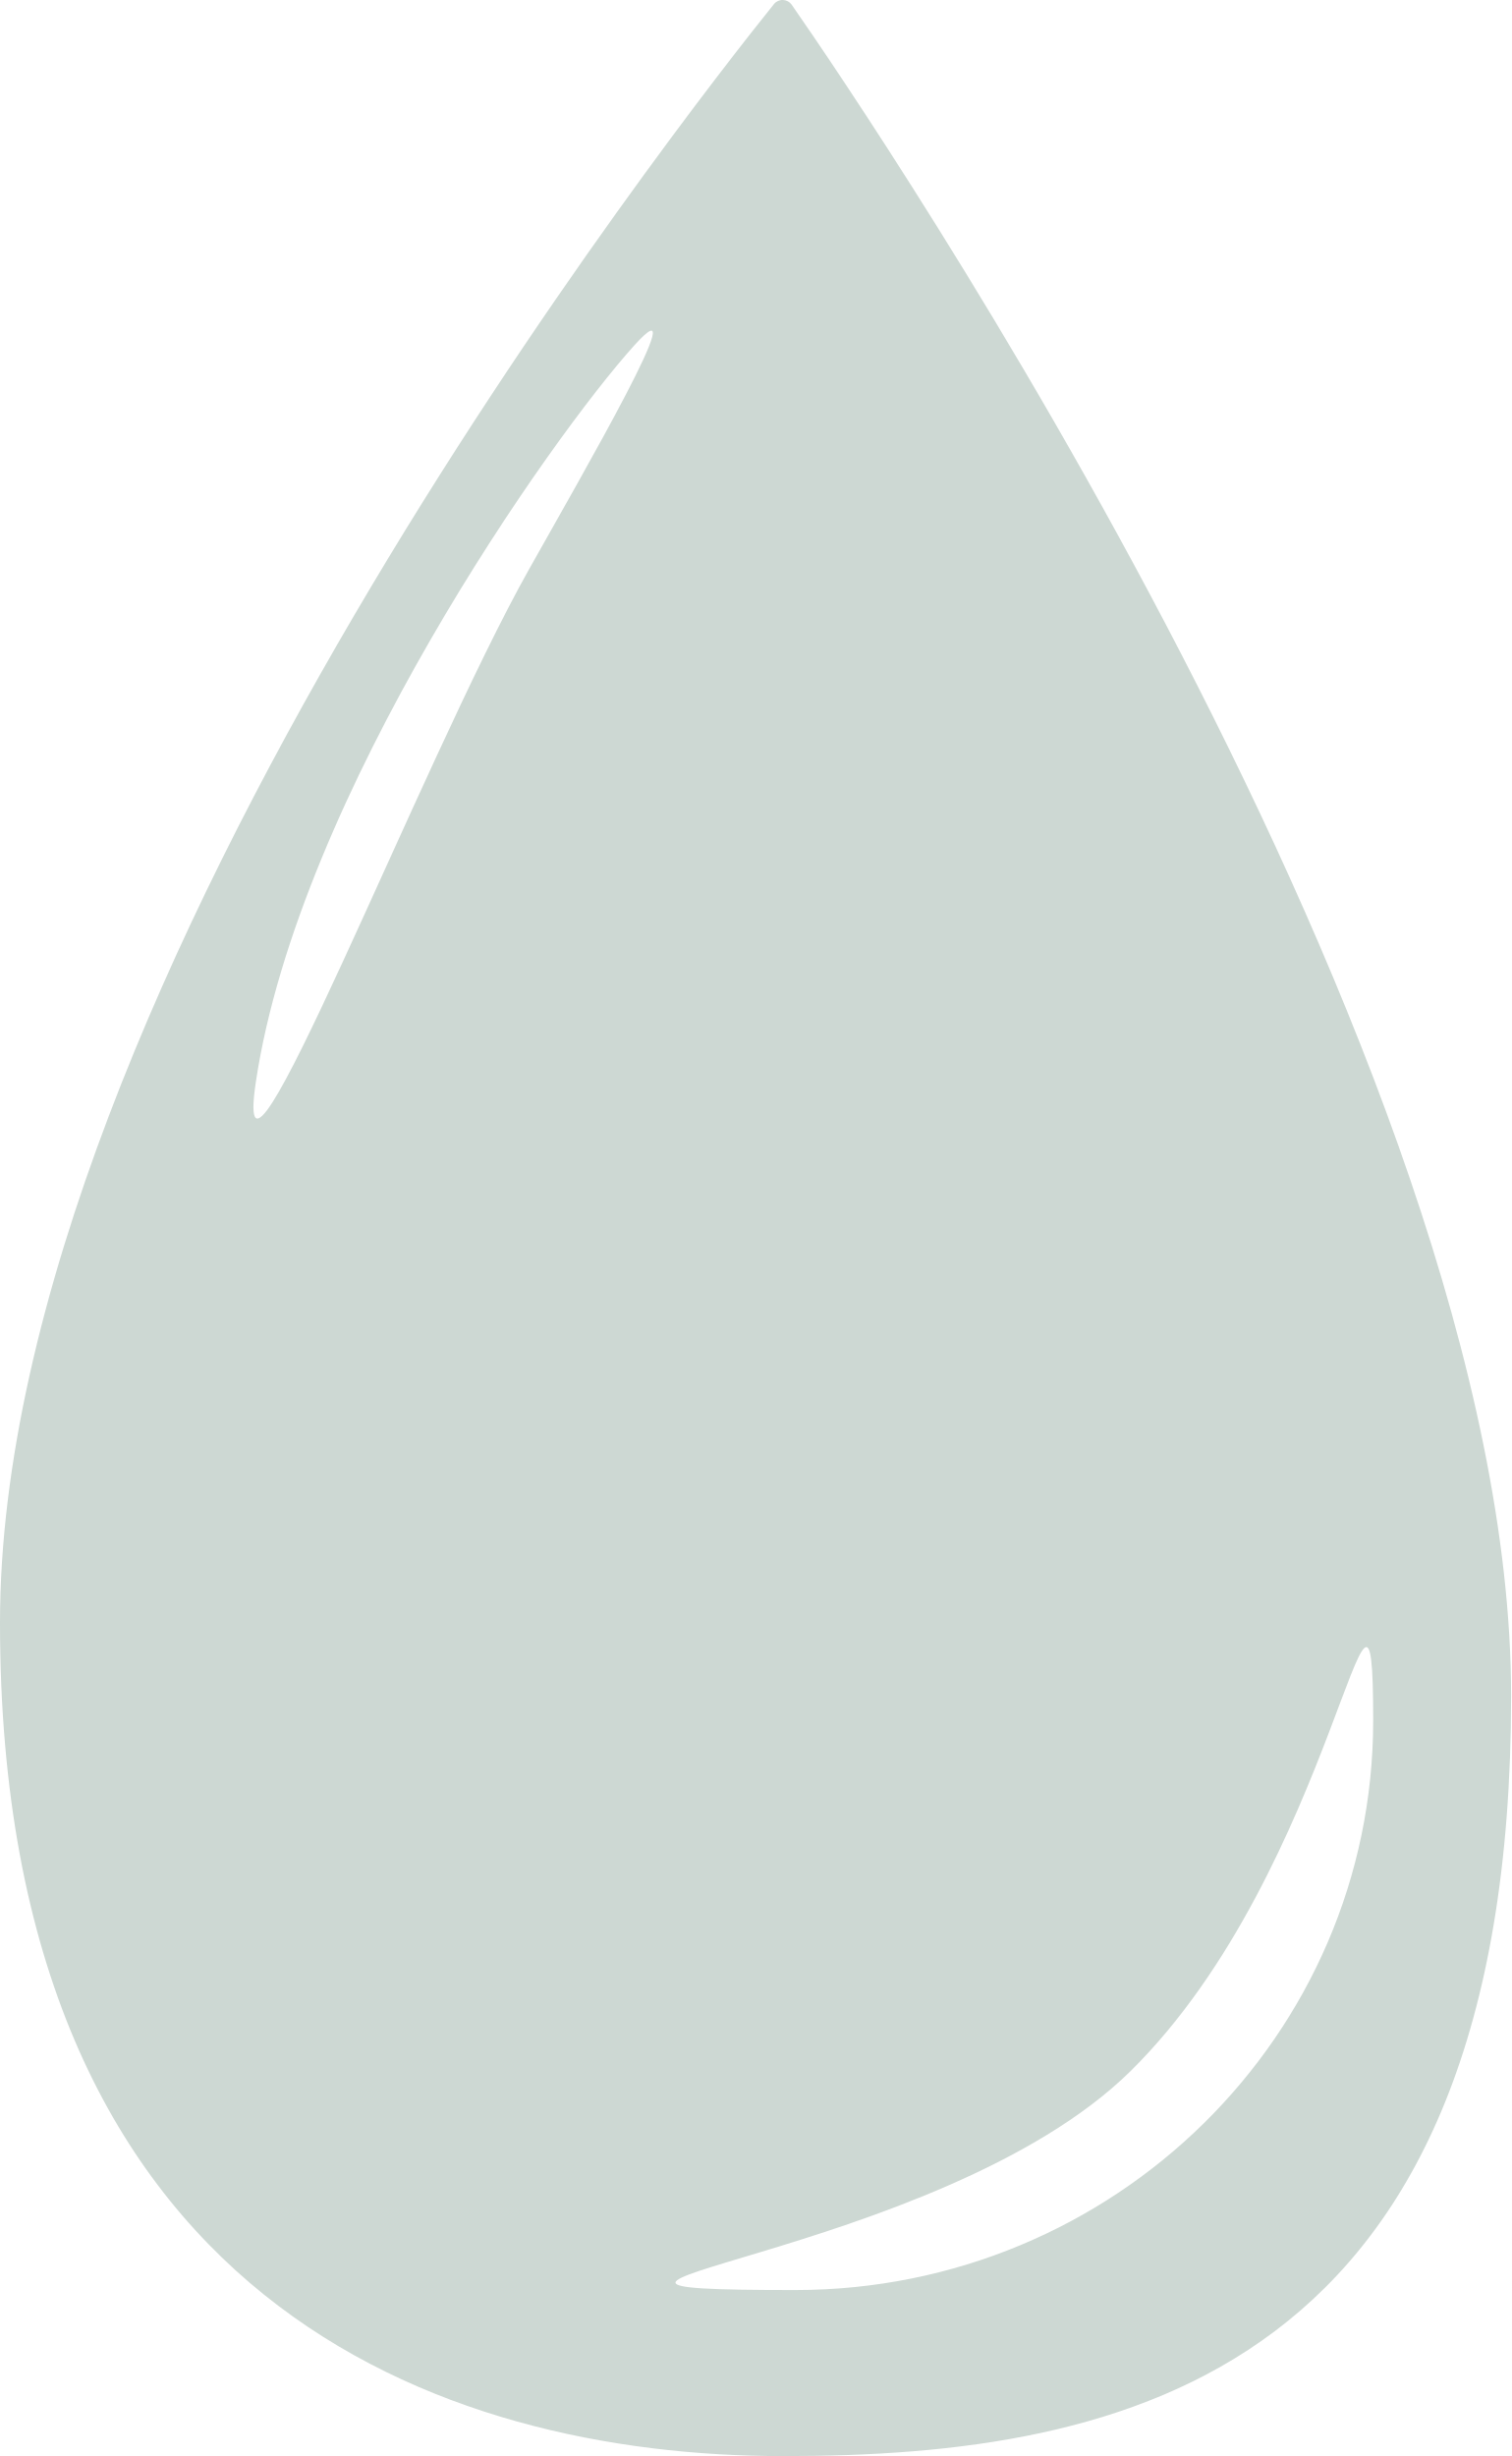
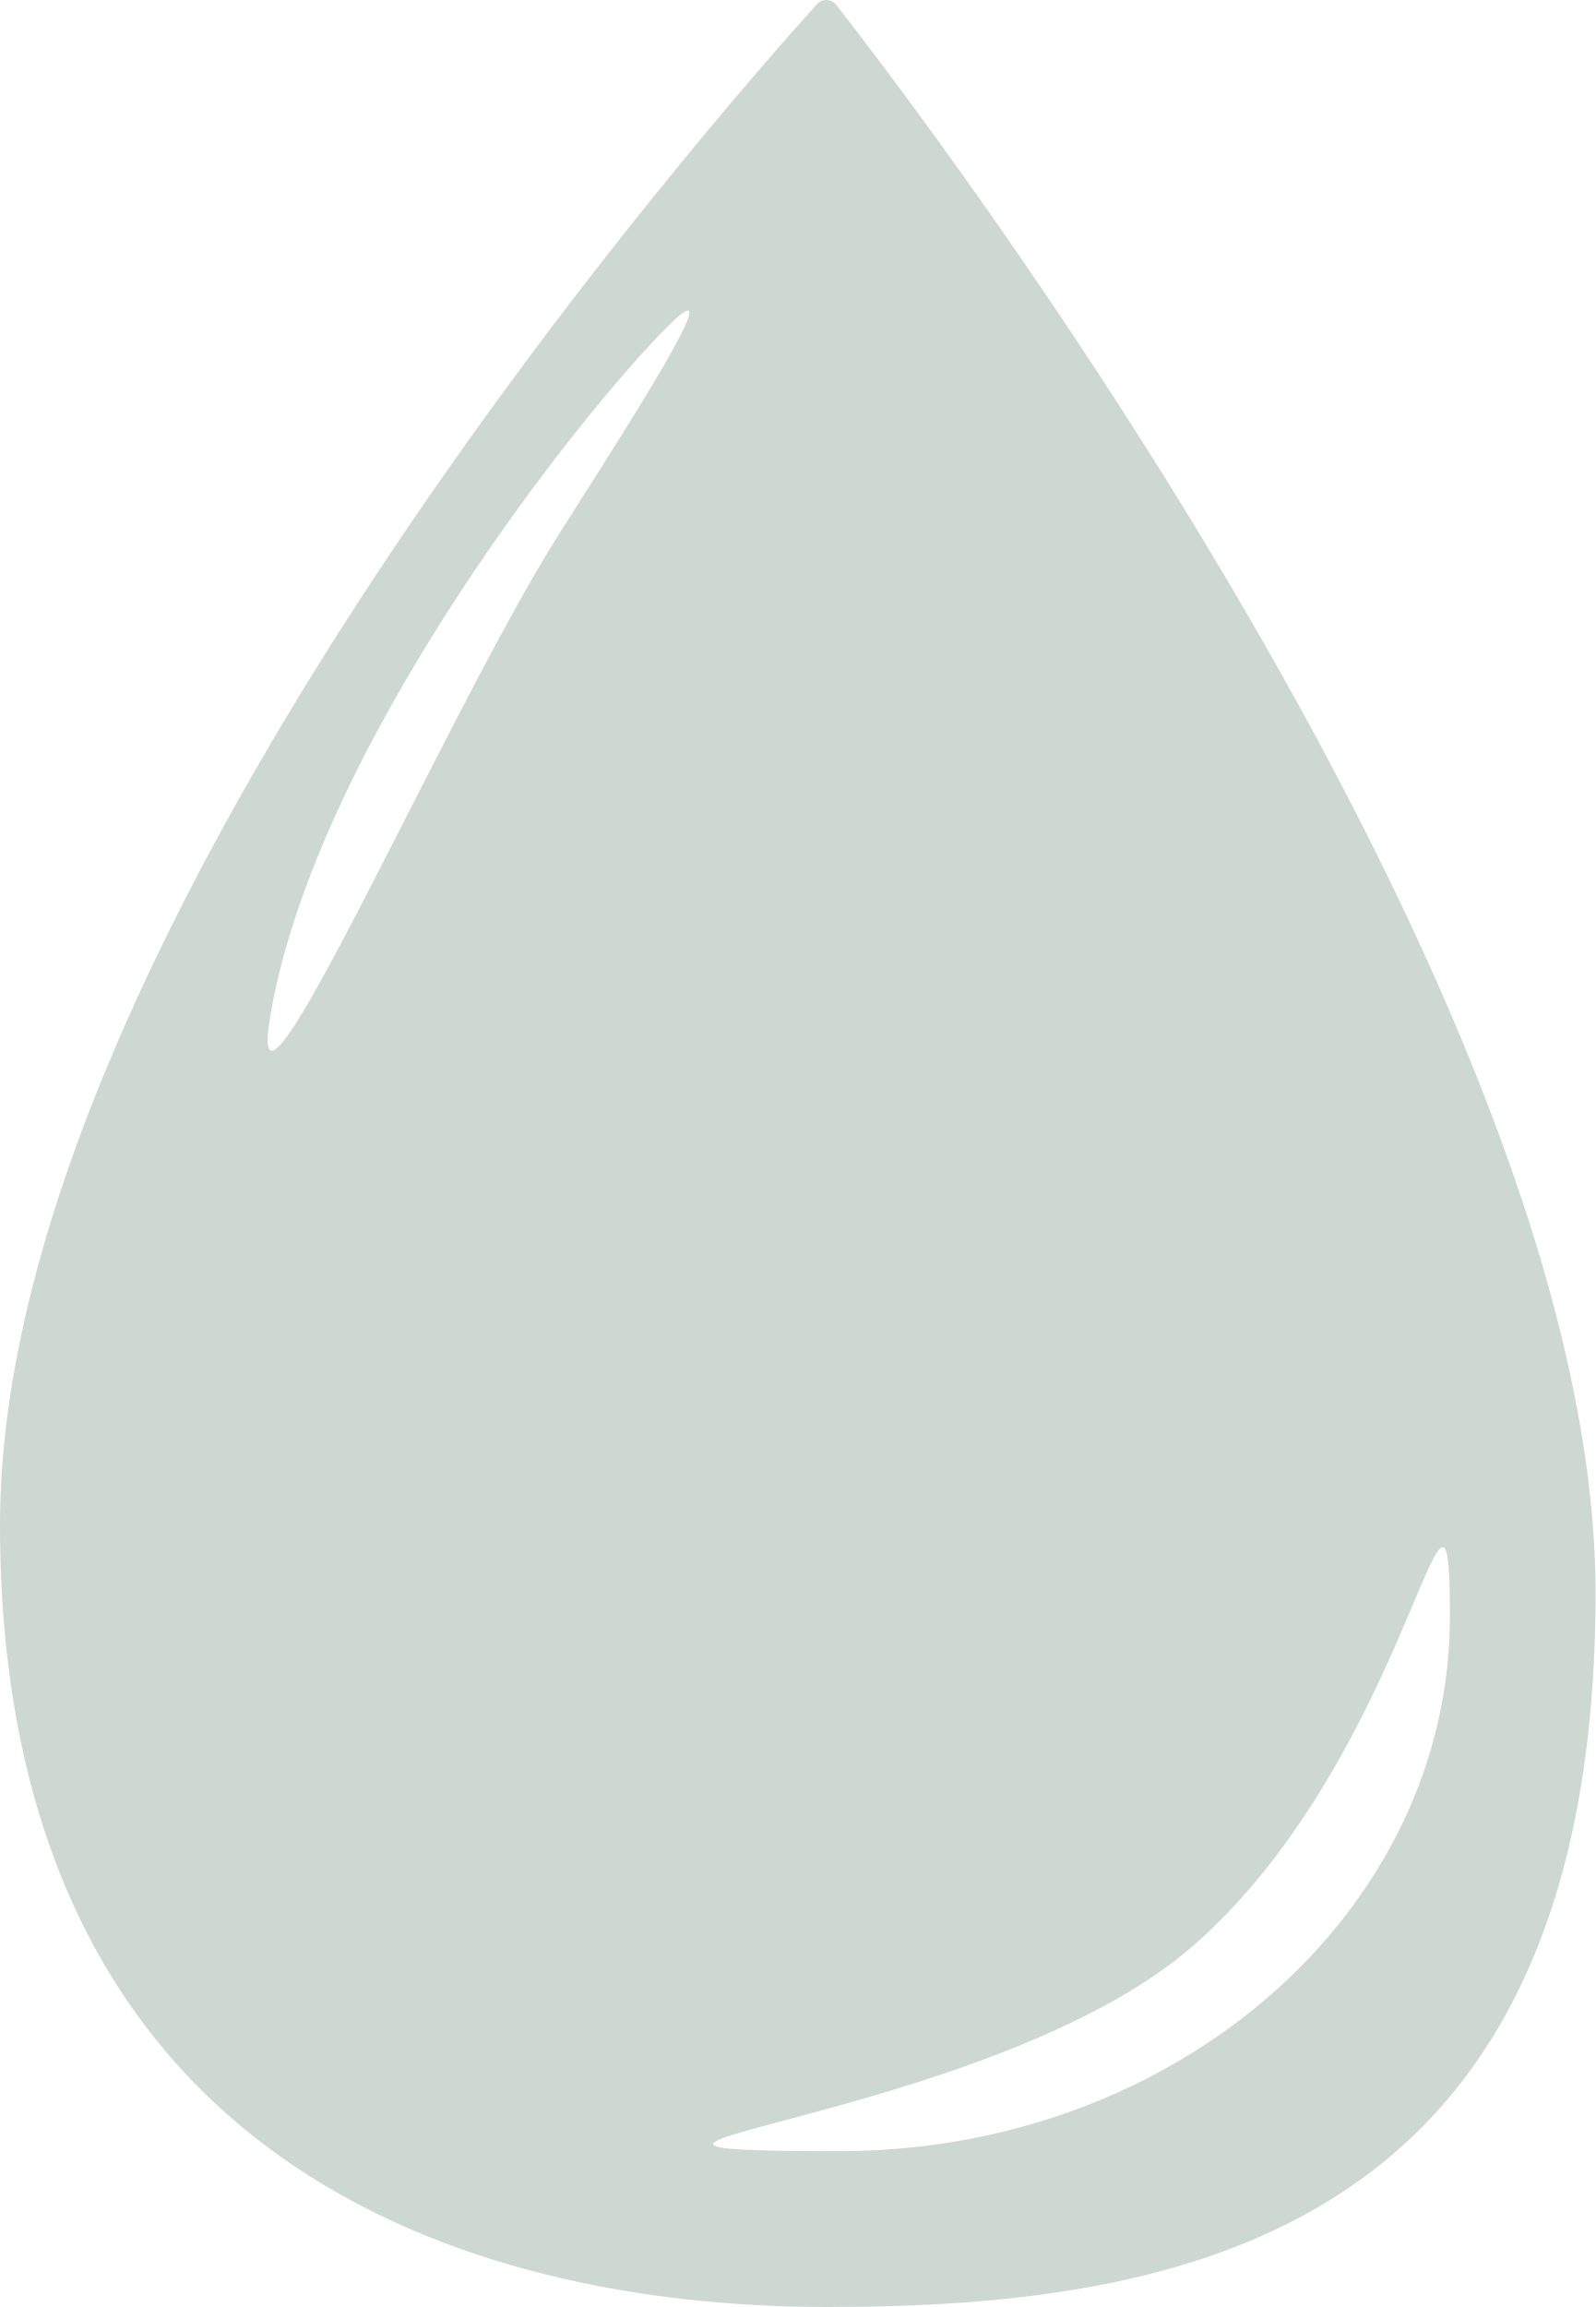
- <svg xmlns="http://www.w3.org/2000/svg" viewBox="0 0 642.28 1043.96">
+ <svg xmlns="http://www.w3.org/2000/svg" viewBox="0 0 705.64 1020">
  <defs>
    <style>.cls-1{fill:#cdd8d3;}</style>
  </defs>
  <g id="Layer_2" data-name="Layer 2">
    <g id="Layer_1-2" data-name="Layer 1">
-       <path class="cls-1" d="M336.45,1.93A4.73,4.73,0,0,0,329,1.69C291.74,48,0,419.08,0,689.76,0,978.9,188.05,1044,332.91,1044s309.37-34,309.37-323.13C642.28,449.93,370.72,51.18,336.45,1.93ZM224.72,242.24c-45.63,81.21-126.91,291.49-116,217.83C127,337.8,234.52,185.63,269.67,146.74,296.31,117.26,248.26,200.34,224.72,242.24ZM338,973.42c-146.07,0,60.56-12.39,142.47-93C568.12,794,583.66,632,583.66,731.35,583.66,865,473.66,973.42,338,973.42Z" />
+       <path class="cls-1" d="M369.64,1.89a5.61,5.61,0,0,0-8.17-.24C320.52,46.89,0,409.46,0,673.92,0,956.43,206.6,1020,365.75,1020s339.89-33.21,339.89-315.72C705.64,439.6,407.3,50,369.64,1.89ZM246.89,236.68C196.76,316,107.45,521.48,119.49,449.51c20-119.47,138.17-268.14,176.78-306.14C325.54,114.57,272.75,195.74,246.89,236.68ZM371.3,951.08c-160.48,0,66.54-12.11,156.53-90.92,96.34-84.37,113.41-242.64,113.41-145.6C641.24,845.18,520.39,951.08,371.3,951.08Z" />
    </g>
  </g>
</svg>
